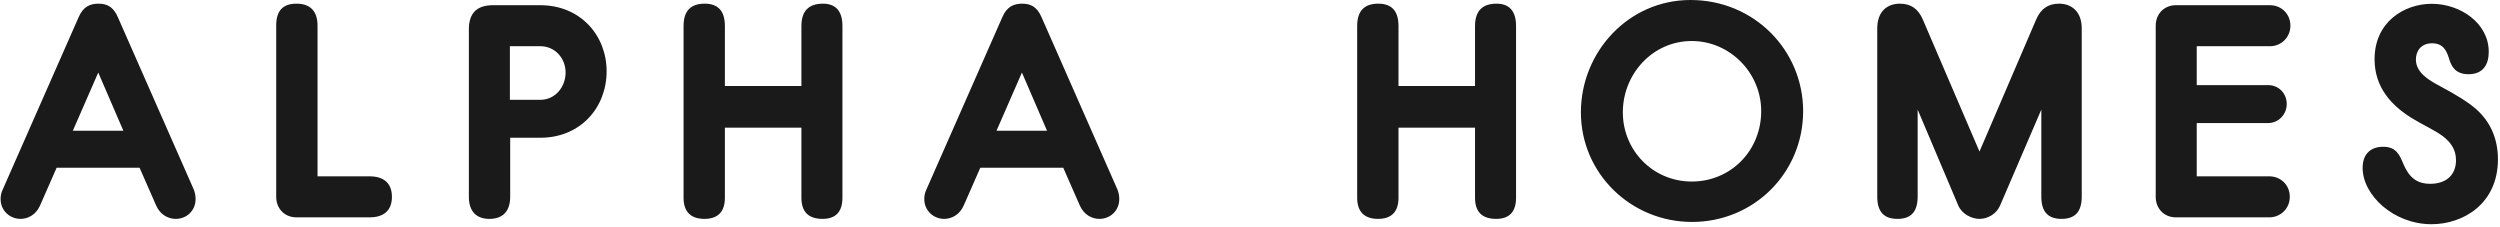
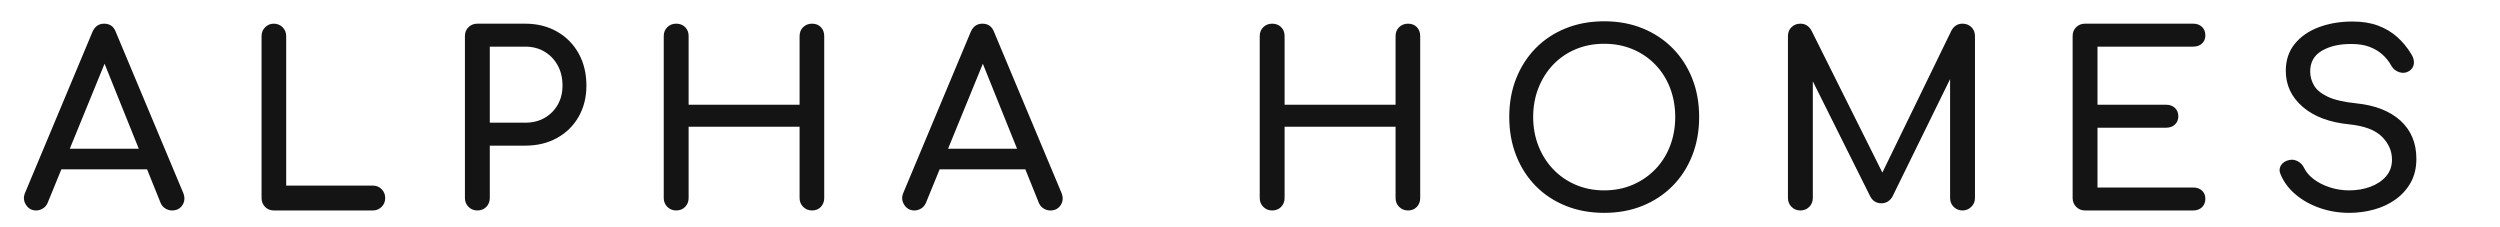
<svg xmlns="http://www.w3.org/2000/svg" width="784px" height="71px" viewBox="0 0 784 71" version="1.1">
  <g id="text-dark" stroke="none" stroke-width="1" fill="none" fill-rule="evenodd">
-     <path d="M48.956,64.416 L43.772,52.608 L17.756,52.608 L12.572,64.416 C11.324,67.296 8.828,68.64 6.428,68.64 C3.164,68.64 0.188,66.144 0.188,62.4 C0.188,61.44 0.38,60.384 0.86,59.424 L24.668,5.376 C26.108,2.016 28.316,1.152 30.908,1.152 C33.404,1.152 35.516,2.016 36.956,5.376 L60.764,59.424 C61.148,60.384 61.34,61.44 61.34,62.4 C61.34,66.144 58.46,68.64 55.1,68.64 C52.7,68.64 50.204,67.296 48.956,64.416 Z M30.812,22.752 L22.844,40.992 L38.684,40.992 L30.812,22.752 Z M99.58,8.064 L99.58,55.296 L115.9,55.296 C120.412,55.296 122.908,57.504 122.908,61.728 C122.908,65.952 120.412,68.16 115.9,68.16 L92.956,68.16 C89.212,68.16 86.62,65.376 86.62,61.728 L86.62,7.968 C86.62,3.36 88.732,1.152 92.956,1.152 C97.372,1.152 99.58,3.552 99.58,8.064 Z M154.62,1.632 L169.404,1.632 C182.076,1.632 190.236,11.136 190.236,22.368 C190.236,33.696 182.076,43.2 169.404,43.2 L159.996,43.2 L159.996,61.728 C159.996,66.24 157.692,68.64 153.468,68.64 C149.34,68.64 147.036,66.24 147.036,61.728 L147.036,9.216 C147.036,4.128 149.532,1.632 154.62,1.632 Z M159.9,14.496 L159.9,31.296 L169.5,31.296 C174.012,31.296 177.372,27.36 177.372,22.752 C177.372,18.24 174.012,14.496 169.5,14.496 L159.9,14.496 Z M227.324,8.16 L227.324,26.976 L251.324,26.976 L251.324,8.16 C251.324,3.456 253.628,1.152 258.044,1.152 C262.076,1.152 264.188,3.456 264.188,8.16 L264.188,62.016 C264.188,66.336 262.172,68.64 257.948,68.64 C253.436,68.64 251.324,66.336 251.324,62.016 L251.324,40.032 L227.324,40.032 L227.324,62.016 C227.324,66.336 225.212,68.64 220.892,68.64 C216.572,68.64 214.364,66.336 214.364,62.016 L214.364,8.16 C214.364,3.456 216.572,1.152 220.988,1.152 C225.212,1.152 227.324,3.456 227.324,8.16 Z M338.62,64.416 L333.436,52.608 L307.42,52.608 L302.236,64.416 C300.988,67.296 298.492,68.64 296.092,68.64 C292.828,68.64 289.852,66.144 289.852,62.4 C289.852,61.44 290.044,60.384 290.524,59.424 L314.332,5.376 C315.772,2.016 317.98,1.152 320.572,1.152 C323.068,1.152 325.18,2.016 326.62,5.376 L350.428,59.424 C350.812,60.384 351.004,61.44 351.004,62.4 C351.004,66.144 348.124,68.64 344.764,68.64 C342.364,68.64 339.868,67.296 338.62,64.416 Z M320.476,22.752 L312.508,40.992 L328.348,40.992 L320.476,22.752 Z" id="ALPHA" fill="#1A1A1A" fill-rule="nonzero" />
-     <path d="M438.568,8.16 L438.568,26.976 L462.568,26.976 L462.568,8.16 C462.568,3.456 464.872,1.152 469.288,1.152 C473.32,1.152 475.432,3.456 475.432,8.16 L475.432,62.016 C475.432,66.336 473.416,68.64 469.192,68.64 C464.68,68.64 462.568,66.336 462.568,62.016 L462.568,40.032 L438.568,40.032 L438.568,62.016 C438.568,66.336 436.456,68.64 432.136,68.64 C427.816,68.64 425.608,66.336 425.608,62.016 L425.608,8.16 C425.608,3.456 427.816,1.152 432.232,1.152 C436.456,1.152 438.568,3.456 438.568,8.16 Z M565.464,34.848 C565.464,54.24 550.008,69.6 530.616,69.6 C511.416,69.6 495.768,54.336 495.768,35.232 C495.768,16.32 510.648,0 530.136,0 C550.2,0 565.464,15.84 565.464,34.848 Z M530.52,12.864 C518.232,12.864 508.92,23.232 508.92,35.232 C508.92,47.136 518.328,56.928 530.52,56.928 C542.808,56.928 552.312,47.232 552.312,34.848 C552.312,22.848 542.52,12.864 530.52,12.864 Z M620.768,47.52 L638.528,6.144 C639.968,2.784 642.272,1.152 645.728,1.152 C649.472,1.152 652.832,3.456 652.832,8.928 L652.832,61.632 C652.832,66.336 650.816,68.64 646.496,68.64 C642.176,68.64 640.16,66.336 640.16,61.632 L640.16,34.368 L627.2,64.512 C626.048,67.104 623.36,68.64 620.768,68.64 C618.272,68.64 615.296,67.104 614.144,64.512 L601.376,34.368 L601.376,61.632 C601.376,66.336 599.36,68.64 595.04,68.64 C590.72,68.64 588.704,66.336 588.704,61.632 L588.704,8.928 C588.704,3.456 591.968,1.152 595.808,1.152 C599.264,1.152 601.568,2.784 603.008,6.144 L620.768,47.52 Z M682.368,1.632 L711.84,1.632 C715.488,1.632 718.272,4.416 718.272,8.064 C718.272,11.616 715.488,14.496 711.84,14.496 L688.896,14.496 L688.896,26.688 L711.264,26.688 C714.624,26.688 717.12,29.28 717.12,32.64 C717.12,35.808 714.624,38.592 711.264,38.592 L688.896,38.592 L688.896,55.296 L711.648,55.296 C715.2,55.296 718.08,57.984 718.08,61.728 C718.08,65.376 715.2,68.16 711.648,68.16 L682.368,68.16 C678.624,68.16 676.032,65.376 676.032,61.728 L676.032,8.064 C676.032,4.416 678.624,1.632 682.368,1.632 Z M767.992,18.28 C767.224,15.784 766.072,13.576 762.712,13.576 C759.16,13.576 757.624,16.072 757.624,18.664 C757.624,22.888 761.944,25.288 765.208,27.016 C770.584,29.896 774.136,32.104 776.728,34.408 C780.856,38.152 783.352,43.336 783.352,49.96 C783.352,63.88 772.504,70.312 762.52,70.312 C750.616,70.312 740.92,61.192 740.92,52.648 C740.92,48.232 743.512,46.024 747.352,46.024 C751.288,46.024 752.44,48.328 753.688,51.4 C755.416,55.432 757.72,57.64 762.136,57.64 C767.032,57.64 770.2,54.952 770.2,50.248 C770.2,46.888 768.568,44.68 766.264,42.856 C763.672,40.84 759.832,39.208 756.28,37 C749.944,33.064 744.664,27.4 744.664,18.568 C744.664,6.856 753.976,1.192 762.616,1.192 C771.544,1.192 780.472,7.24 780.472,16.264 C780.472,20.296 778.648,23.272 774.136,23.272 C769.72,23.272 768.664,20.488 767.992,18.28 Z" id="HOMES" fill="#1A1A1A" fill-rule="nonzero" />
+     <path d="M32.792,19.987 L14.95,63.6 C14.6,64.4 14.088,65 13.412,65.4 C12.737,65.8 12.05,66 11.35,66 C9.95,66 8.875,65.4 8.125,64.2 C7.375,63 7.3,61.725 7.9,60.375 L28.975,10.05 C29.725,8.3 30.95,7.425 32.65,7.425 C34.45,7.425 35.675,8.3 36.325,10.05 L57.475,60.525 C58.025,61.925 57.938,63.187 57.212,64.312 C56.487,65.438 55.4,66 53.95,66 C53.2,66 52.488,65.788 51.812,65.362 C51.137,64.937 50.65,64.35 50.35,63.6 L32.792,19.987 Z M15.325,53.1 L18.325,46.65 L47.725,46.65 L50.725,53.1 L15.325,53.1 Z M85.85,66 C84.75,66 83.838,65.625 83.112,64.875 C82.387,64.125 82.025,63.2 82.025,62.1 L82.025,11.325 C82.025,10.225 82.4,9.3 83.15,8.55 C83.9,7.8 84.8,7.425 85.85,7.425 C86.95,7.425 87.875,7.8 88.625,8.55 C89.375,9.3 89.75,10.225 89.75,11.325 L89.75,58.2 L116.9,58.2 C118,58.2 118.925,58.575 119.675,59.325 C120.425,60.075 120.8,61 120.8,62.1 C120.8,63.2 120.425,64.125 119.675,64.875 C118.925,65.625 118,66 116.9,66 L85.85,66 Z M149.7,66 C148.6,66 147.675,65.625 146.925,64.875 C146.175,64.125 145.8,63.2 145.8,62.1 L145.8,11.325 C145.8,10.175 146.175,9.238 146.925,8.512 C147.675,7.787 148.6,7.425 149.7,7.425 L164.7,7.425 C168.45,7.425 171.775,8.25 174.675,9.9 C177.575,11.55 179.837,13.837 181.463,16.762 C183.088,19.688 183.9,23.05 183.9,26.85 C183.9,30.5 183.088,33.75 181.463,36.6 C179.837,39.45 177.575,41.675 174.675,43.275 C171.775,44.875 168.45,45.675 164.7,45.675 L153.6,45.675 L153.6,62.1 C153.6,63.2 153.238,64.125 152.512,64.875 C151.787,65.625 150.85,66 149.7,66 Z M153.6,38.475 L164.7,38.475 C167,38.475 169.025,37.975 170.775,36.975 C172.525,35.975 173.9,34.6 174.9,32.85 C175.9,31.1 176.4,29.1 176.4,26.85 C176.4,24.45 175.9,22.338 174.9,20.512 C173.9,18.687 172.525,17.25 170.775,16.2 C169.025,15.15 167,14.625 164.7,14.625 L153.6,14.625 L153.6,38.475 Z M212.05,66 C210.95,66 210.025,65.625 209.275,64.875 C208.525,64.125 208.15,63.2 208.15,62.1 L208.15,11.325 C208.15,10.175 208.525,9.238 209.275,8.512 C210.025,7.787 210.95,7.425 212.05,7.425 C213.2,7.425 214.137,7.787 214.863,8.512 C215.588,9.238 215.95,10.175 215.95,11.325 L215.95,32.85 L250.75,32.85 L250.75,11.325 C250.75,10.175 251.125,9.238 251.875,8.512 C252.625,7.787 253.55,7.425 254.65,7.425 C255.8,7.425 256.725,7.787 257.425,8.512 C258.125,9.238 258.475,10.175 258.475,11.325 L258.475,62.1 C258.475,63.2 258.125,64.125 257.425,64.875 C256.725,65.625 255.8,66 254.65,66 C253.55,66 252.625,65.625 251.875,64.875 C251.125,64.125 250.75,63.2 250.75,62.1 L250.75,39.75 L215.95,39.75 L215.95,62.1 C215.95,63.2 215.588,64.125 214.863,64.875 C214.137,65.625 213.2,66 212.05,66 Z M308.217,19.987 L290.375,63.6 C290.025,64.4 289.513,65 288.837,65.4 C288.162,65.8 287.475,66 286.775,66 C285.375,66 284.3,65.4 283.55,64.2 C282.8,63 282.725,61.725 283.325,60.375 L304.4,10.05 C305.15,8.3 306.375,7.425 308.075,7.425 C309.875,7.425 311.1,8.3 311.75,10.05 L332.9,60.525 C333.45,61.925 333.363,63.187 332.637,64.312 C331.912,65.438 330.825,66 329.375,66 C328.625,66 327.913,65.788 327.238,65.362 C326.562,64.937 326.075,64.35 325.775,63.6 L308.217,19.987 L308.217,19.987 Z M290.75,53.1 L293.75,46.65 L323.15,46.65 L326.15,53.1 L290.75,53.1 Z M398.95,66 C397.85,66 396.925,65.625 396.175,64.875 C395.425,64.125 395.05,63.2 395.05,62.1 L395.05,11.325 C395.05,10.175 395.425,9.238 396.175,8.512 C396.925,7.787 397.85,7.425 398.95,7.425 C400.1,7.425 401.037,7.787 401.762,8.512 C402.488,9.238 402.85,10.175 402.85,11.325 L402.85,32.85 L437.65,32.85 L437.65,11.325 C437.65,10.175 438.025,9.238 438.775,8.512 C439.525,7.787 440.45,7.425 441.55,7.425 C442.7,7.425 443.625,7.787 444.325,8.512 C445.025,9.238 445.375,10.175 445.375,11.325 L445.375,62.1 C445.375,63.2 445.025,64.125 444.325,64.875 C443.625,65.625 442.7,66 441.55,66 C440.45,66 439.525,65.625 438.775,64.875 C438.025,64.125 437.65,63.2 437.65,62.1 L437.65,39.75 L402.85,39.75 L402.85,62.1 C402.85,63.2 402.488,64.125 401.762,64.875 C401.037,65.625 400.1,66 398.95,66 Z M503.075,66.75 C498.675,66.75 494.65,66.013 491,64.537 C487.35,63.062 484.213,60.988 481.587,58.312 C478.962,55.637 476.925,52.463 475.475,48.788 C474.025,45.112 473.3,41.075 473.3,36.675 C473.3,32.275 474.025,28.25 475.475,24.6 C476.925,20.95 478.962,17.788 481.587,15.113 C484.213,12.437 487.35,10.363 491,8.887 C494.65,7.412 498.675,6.675 503.075,6.675 C507.475,6.675 511.487,7.412 515.112,8.887 C518.738,10.363 521.875,12.437 524.525,15.113 C527.175,17.788 529.225,20.95 530.675,24.6 C532.125,28.25 532.85,32.275 532.85,36.675 C532.85,41.075 532.125,45.112 530.675,48.788 C529.225,52.463 527.175,55.637 524.525,58.312 C521.875,60.988 518.738,63.062 515.112,64.537 C511.487,66.013 507.475,66.75 503.075,66.75 Z M503.075,59.7 C506.325,59.7 509.312,59.113 512.038,57.938 C514.763,56.762 517.125,55.138 519.125,53.062 C521.125,50.987 522.662,48.55 523.737,45.75 C524.813,42.95 525.35,39.925 525.35,36.675 C525.35,33.425 524.813,30.4 523.737,27.6 C522.662,24.8 521.125,22.363 519.125,20.288 C517.125,18.212 514.763,16.6 512.038,15.45 C509.312,14.3 506.325,13.725 503.075,13.725 C499.825,13.725 496.838,14.3 494.113,15.45 C491.387,16.6 489.038,18.212 487.062,20.288 C485.087,22.363 483.55,24.8 482.45,27.6 C481.35,30.4 480.8,33.425 480.8,36.675 C480.8,39.925 481.35,42.95 482.45,45.75 C483.55,48.55 485.087,50.987 487.062,53.062 C489.038,55.138 491.387,56.762 494.113,57.938 C496.838,59.113 499.825,59.7 503.075,59.7 Z M590.309,54.115 L612,9.525 C612.8,8.125 613.95,7.425 615.45,7.425 C616.55,7.425 617.475,7.787 618.225,8.512 C618.975,9.238 619.35,10.175 619.35,11.325 L619.35,62.1 C619.35,63.2 618.963,64.125 618.188,64.875 C617.412,65.625 616.5,66 615.45,66 C614.35,66 613.425,65.625 612.675,64.875 C611.925,64.125 611.55,63.2 611.55,62.1 L611.55,24.807 L593.4,61.8 C592.55,63.1 591.425,63.75 590.025,63.75 C588.375,63.75 587.175,62.975 586.425,61.425 L568.5,25.506 L568.5,62.1 C568.5,63.2 568.125,64.125 567.375,64.875 C566.625,65.625 565.7,66 564.6,66 C563.5,66 562.575,65.625 561.825,64.875 C561.075,64.125 560.7,63.2 560.7,62.1 L560.7,11.325 C560.7,10.175 561.075,9.238 561.825,8.512 C562.575,7.787 563.5,7.425 564.6,7.425 C566.1,7.425 567.25,8.125 568.05,9.525 L590.309,54.115 Z M653.875,66 C652.775,66 651.85,65.625 651.1,64.875 C650.35,64.125 649.975,63.2 649.975,62.1 L649.975,11.325 C649.975,10.175 650.35,9.238 651.1,8.512 C651.85,7.787 652.775,7.425 653.875,7.425 L687.775,7.425 C688.925,7.425 689.85,7.762 690.55,8.438 C691.25,9.113 691.6,10 691.6,11.1 C691.6,12.15 691.25,13 690.55,13.65 C689.85,14.3 688.925,14.625 687.775,14.625 L657.775,14.625 L657.775,32.85 L679.3,32.85 C680.45,32.85 681.375,33.187 682.075,33.862 C682.775,34.538 683.125,35.4 683.125,36.45 C683.125,37.5 682.775,38.362 682.075,39.038 C681.375,39.713 680.45,40.05 679.3,40.05 L657.775,40.05 L657.775,58.8 L687.775,58.8 C688.925,58.8 689.85,59.125 690.55,59.775 C691.25,60.425 691.6,61.275 691.6,62.325 C691.6,63.425 691.25,64.312 690.55,64.987 C689.85,65.663 688.925,66 687.775,66 L653.875,66 Z M736.7,66.75 C733.5,66.75 730.45,66.25 727.55,65.25 C724.65,64.25 722.125,62.85 719.975,61.05 C717.825,59.25 716.25,57.175 715.25,54.825 C714.75,53.775 714.762,52.8 715.288,51.9 C715.813,51 716.7,50.425 717.95,50.175 C718.85,49.975 719.737,50.112 720.612,50.587 C721.488,51.063 722.15,51.775 722.6,52.725 C723.2,53.975 724.187,55.125 725.562,56.175 C726.938,57.225 728.6,58.075 730.55,58.725 C732.5,59.375 734.55,59.7 736.7,59.7 C739.1,59.7 741.312,59.325 743.337,58.575 C745.363,57.825 747,56.738 748.25,55.312 C749.5,53.887 750.125,52.125 750.125,50.025 C750.125,47.375 749.088,45 747.013,42.9 C744.937,40.8 741.525,39.5 736.775,39 C730.575,38.4 725.7,36.575 722.15,33.525 C718.6,30.475 716.825,26.7 716.825,22.2 C716.825,18.9 717.75,16.1 719.6,13.8 C721.45,11.5 723.962,9.75 727.138,8.55 C730.313,7.35 733.85,6.75 737.75,6.75 C740.8,6.75 743.462,7.175 745.737,8.025 C748.013,8.875 750,10.05 751.7,11.55 C753.4,13.05 754.875,14.825 756.125,16.875 C756.825,17.975 757.113,19.012 756.987,19.988 C756.862,20.963 756.375,21.725 755.525,22.275 C754.575,22.875 753.55,23 752.45,22.65 C751.35,22.3 750.525,21.65 749.975,20.7 C749.175,19.25 748.2,18.025 747.05,17.025 C745.9,16.025 744.55,15.238 743,14.662 C741.45,14.087 739.625,13.8 737.525,13.8 C733.825,13.75 730.725,14.437 728.225,15.863 C725.725,17.288 724.475,19.475 724.475,22.425 C724.475,23.925 724.862,25.362 725.638,26.738 C726.413,28.113 727.837,29.3 729.913,30.3 C731.988,31.3 734.975,32 738.875,32.4 C744.825,33 749.462,34.812 752.788,37.837 C756.113,40.863 757.775,44.85 757.775,49.8 C757.775,52.65 757.188,55.125 756.013,57.225 C754.837,59.325 753.263,61.087 751.288,62.513 C749.312,63.938 747.063,65 744.538,65.7 C742.012,66.4 739.4,66.75 736.7,66.75 Z" id="ALPHAHOMES" fill="#141414" fill-rule="nonzero" />
  </g>
</svg>
